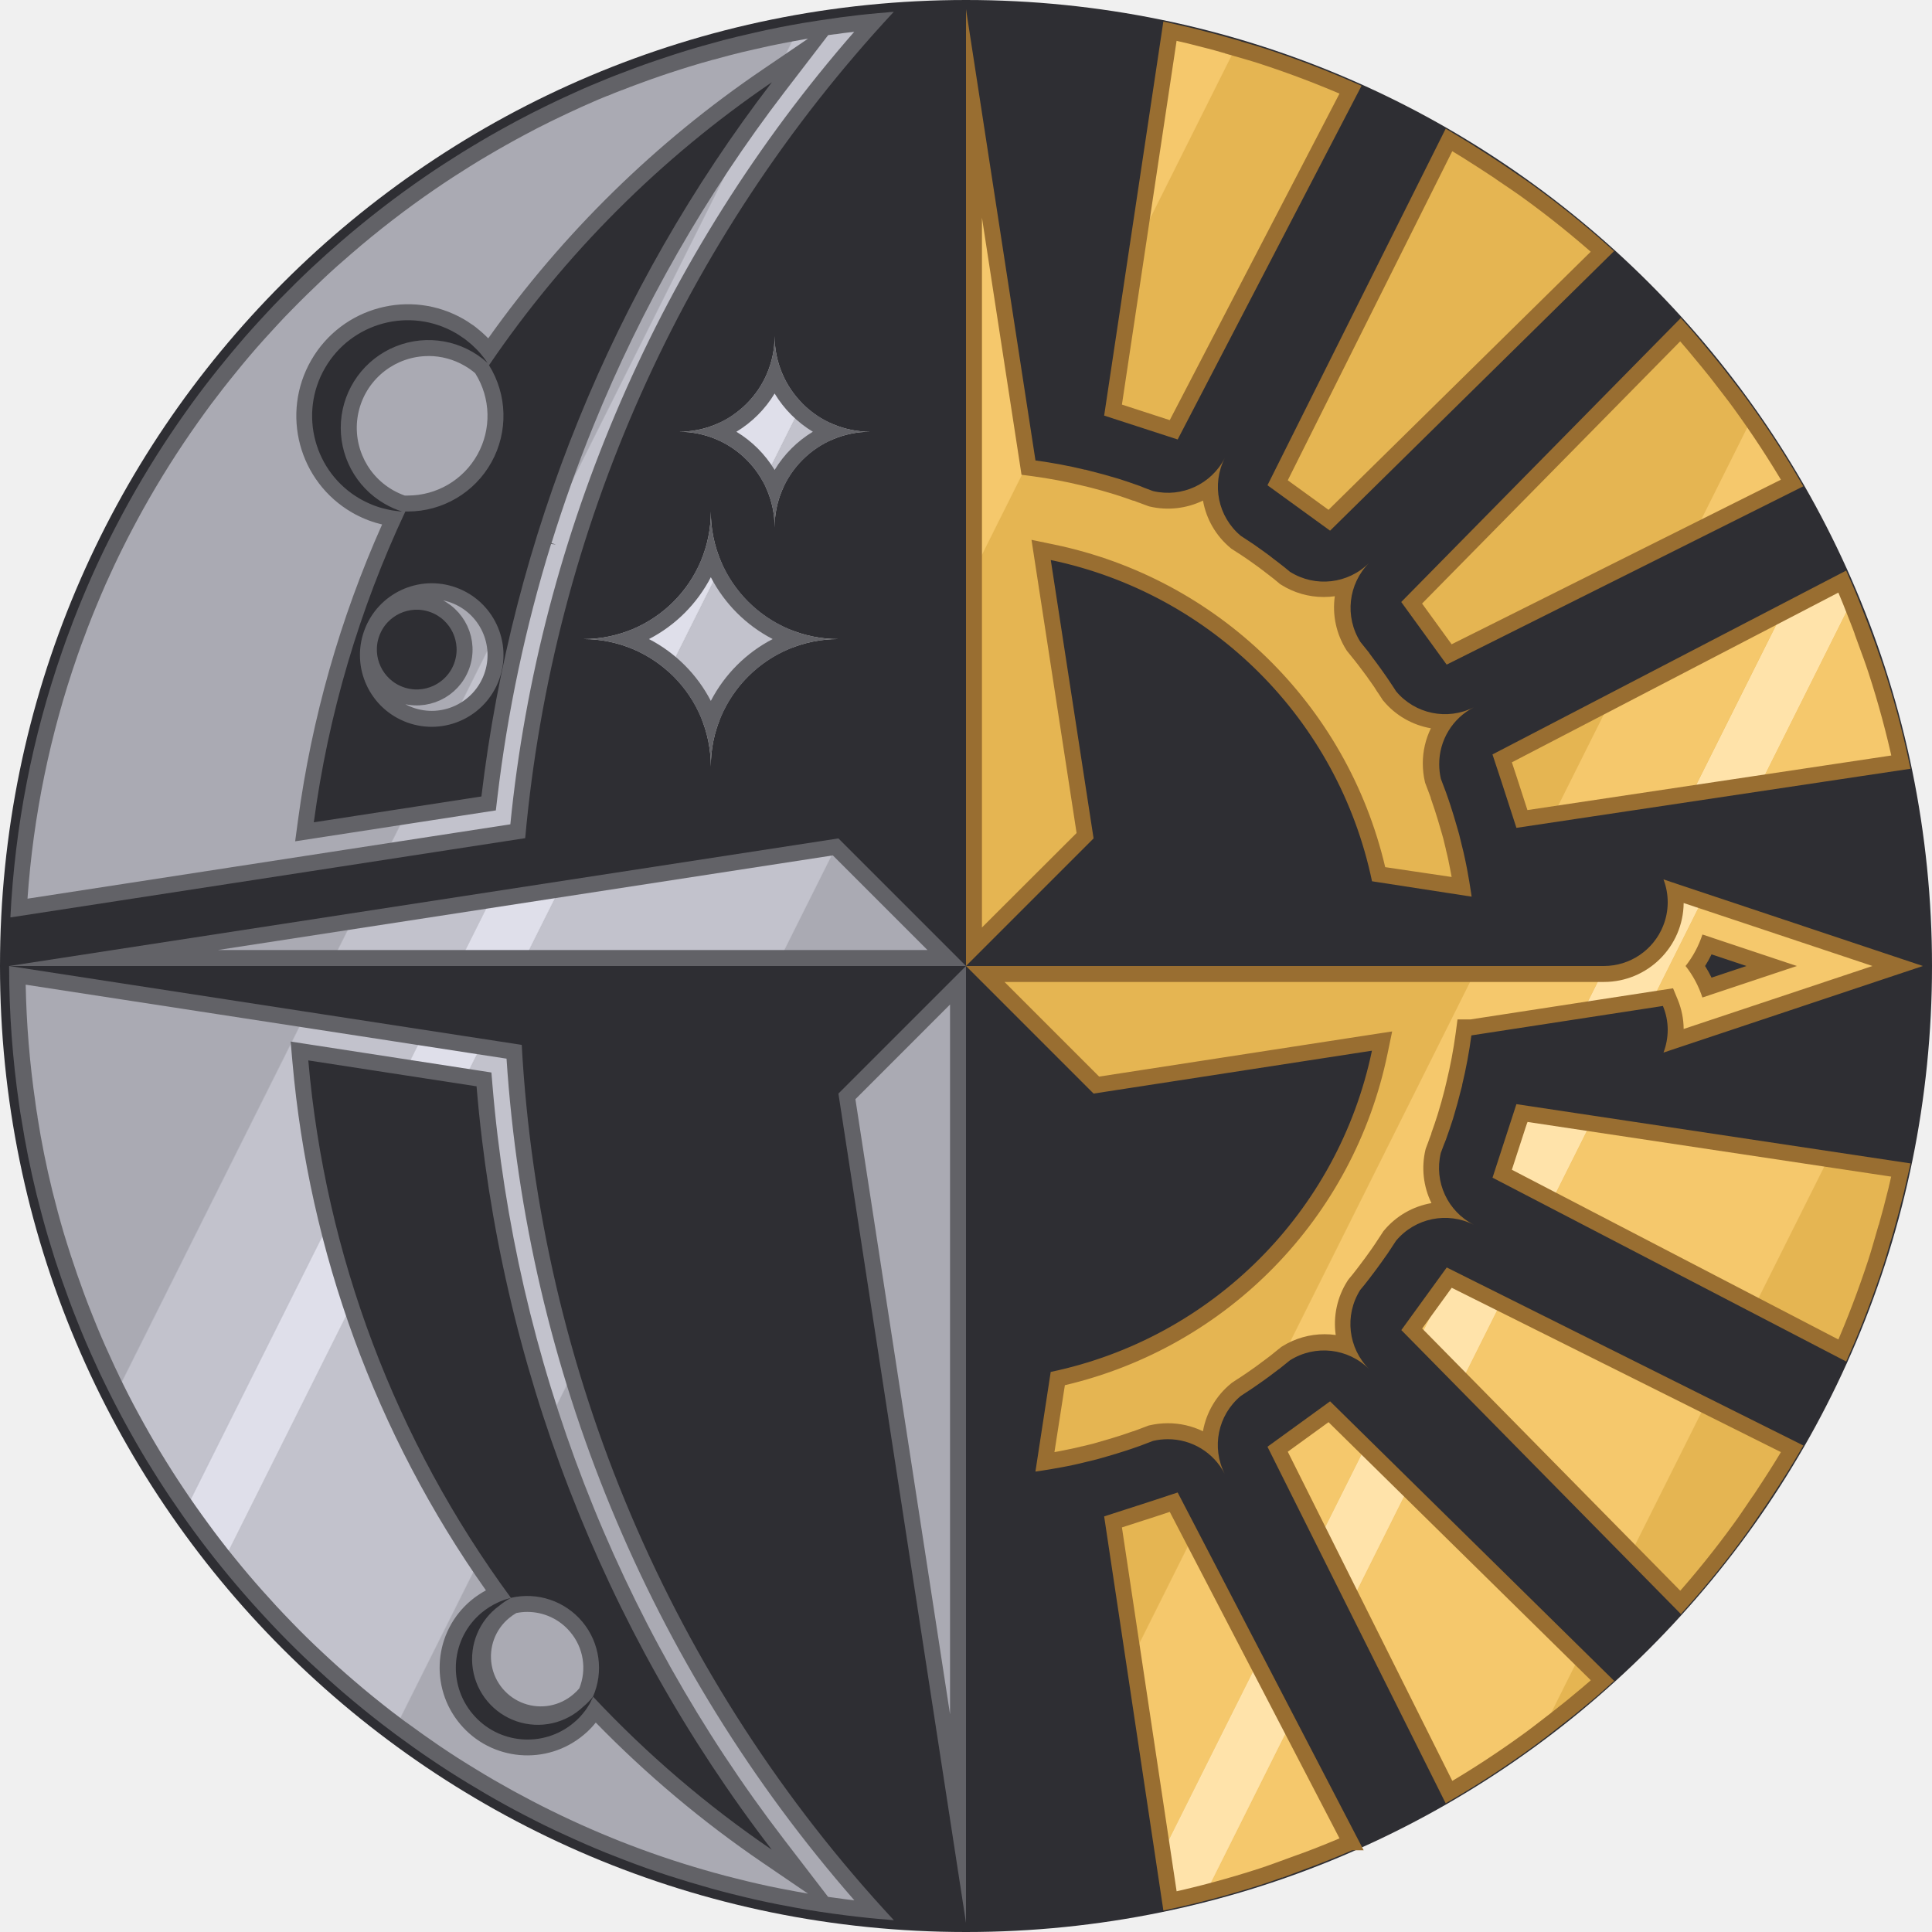
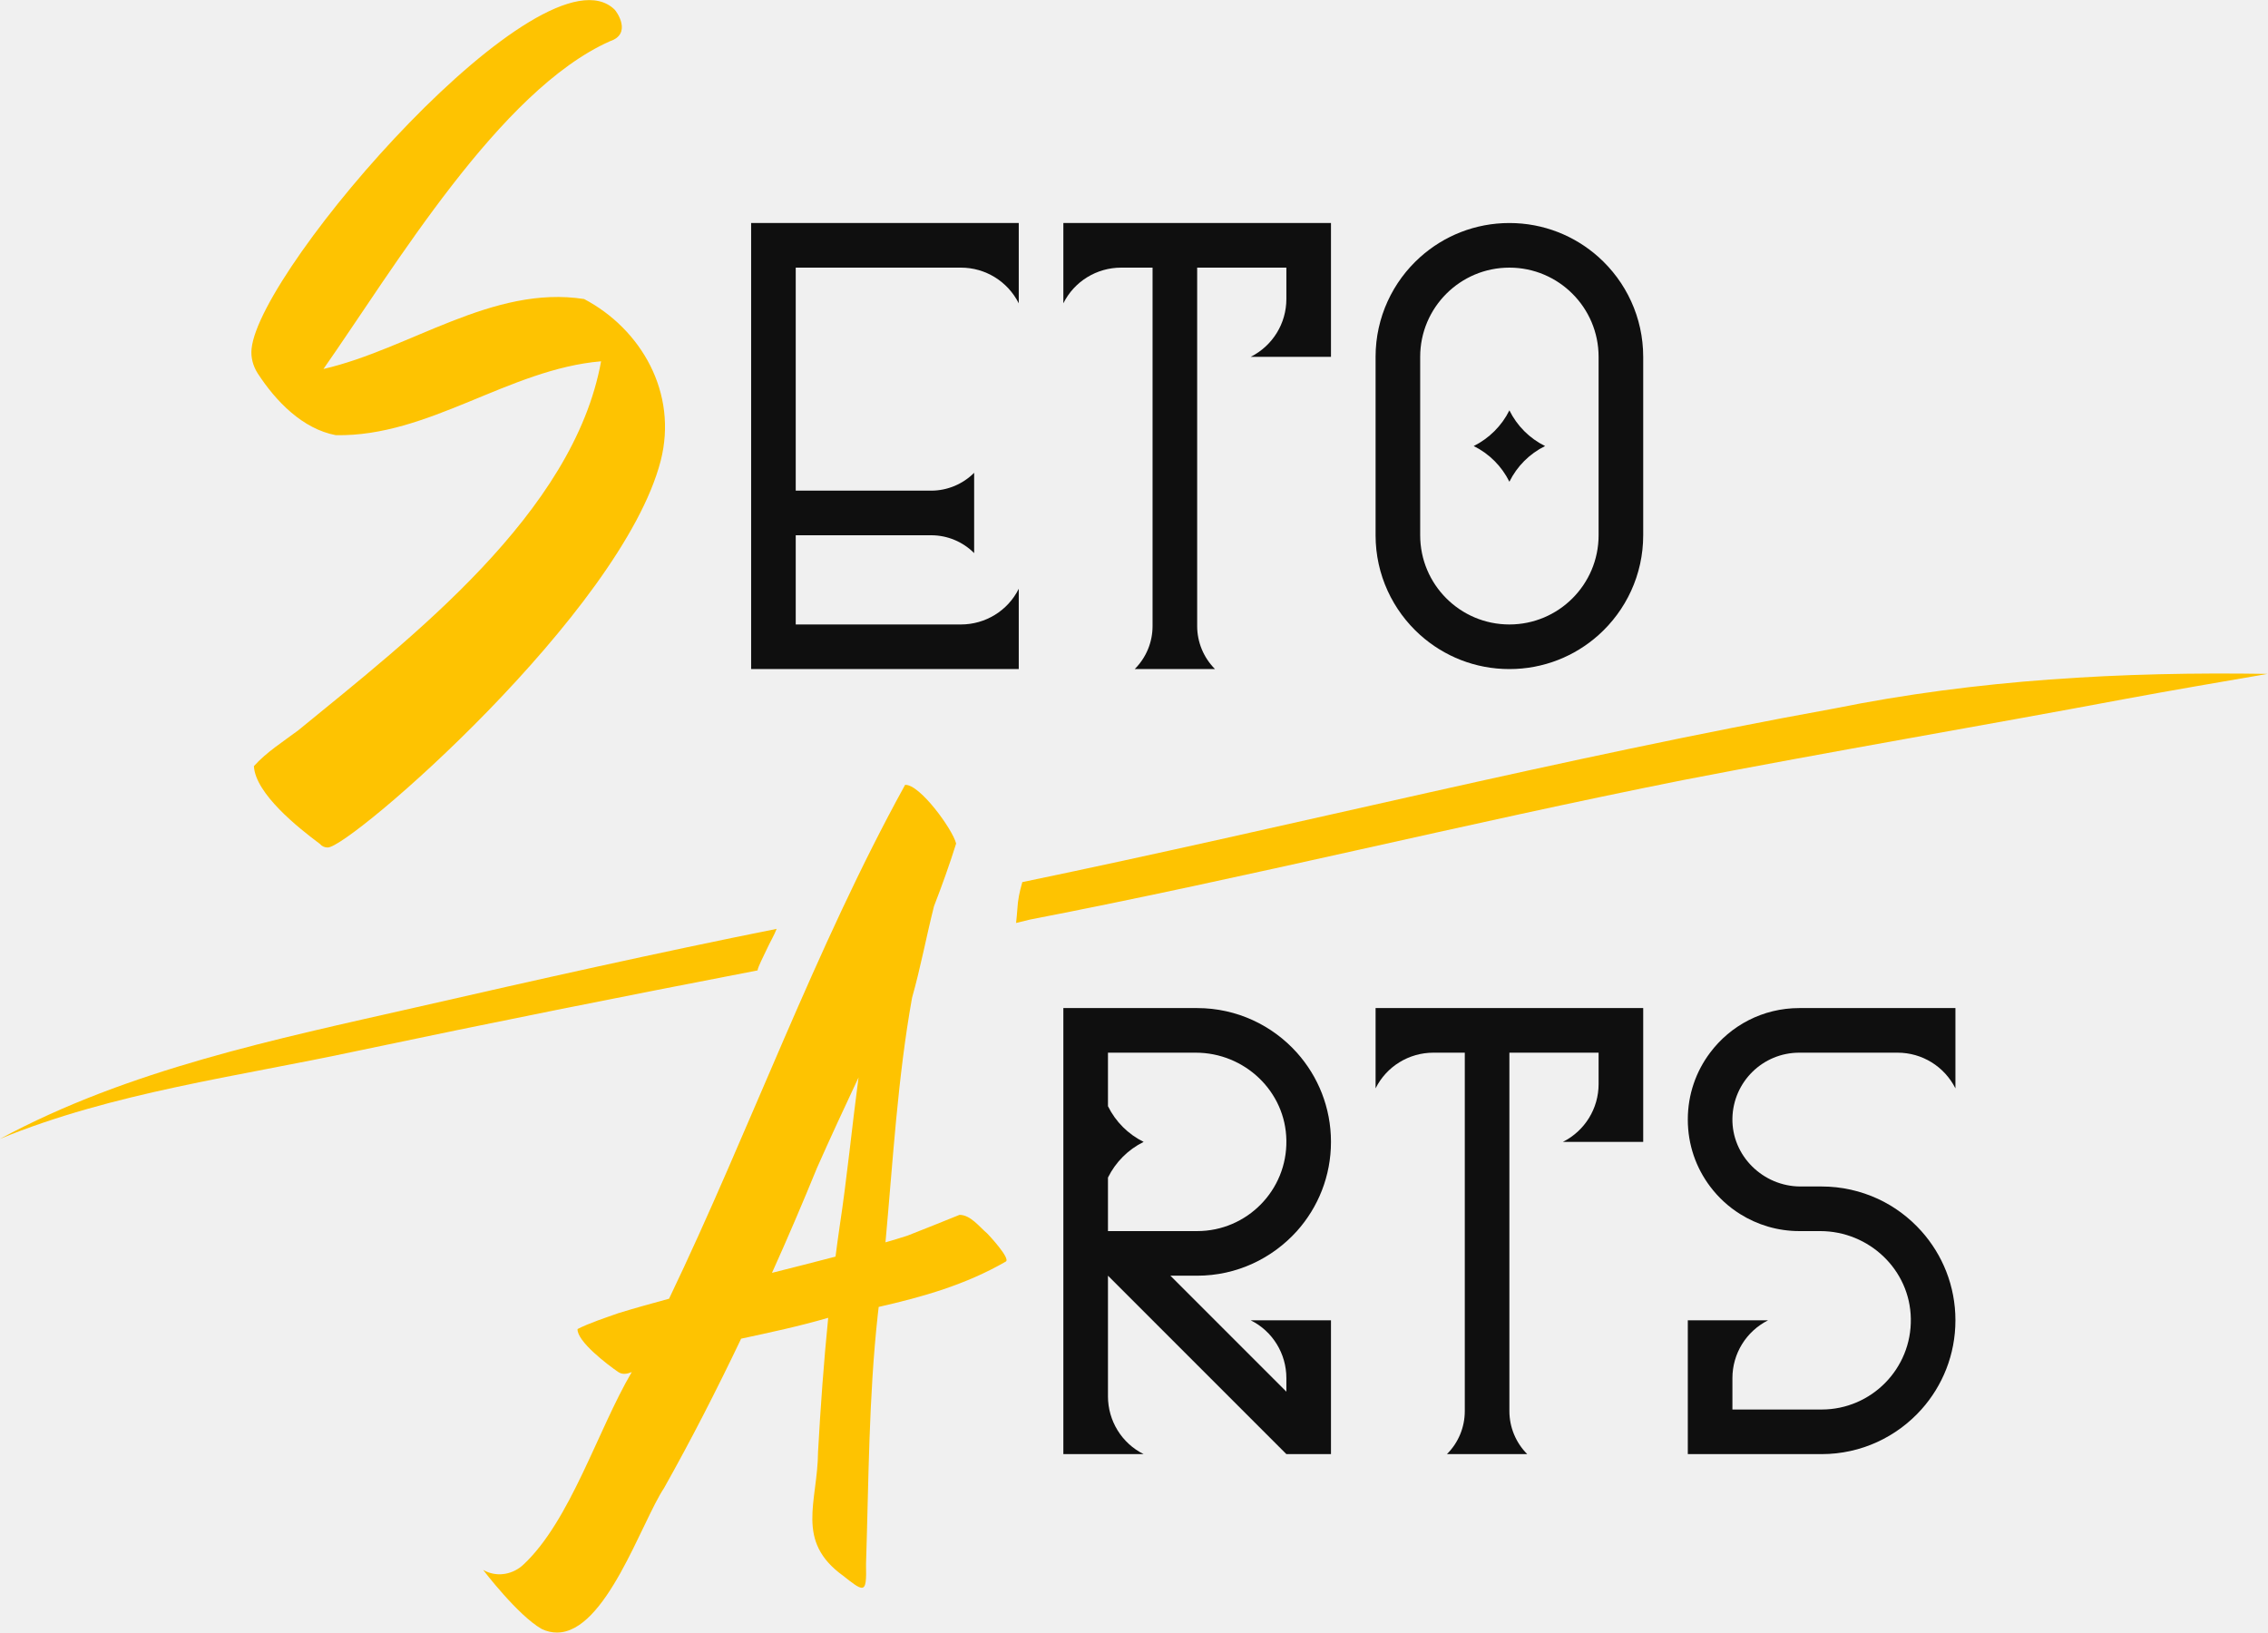
- <svg xmlns="http://www.w3.org/2000/svg" width="256" height="256" viewBox="0 0 848 848">
+ <svg xmlns="http://www.w3.org/2000/svg" viewBox="0 0 639 460" fill="none">
+   <g clip-path="url(#clip0_86_2746)">
+     <path d="M278.182 347.551C275.92 345.641 273.456 342.273 270.34 342.273C265.464 344.284 260.538 346.194 255.611 348.154C253.601 348.808 251.54 349.411 249.479 350.014C251.59 326.992 252.897 303.818 256.969 281.097C259.381 272.602 260.99 263.855 263.152 255.31C265.414 249.479 267.525 243.597 269.385 237.666C268.43 233.695 259.13 220.876 255.008 221.128C229.724 266.972 211.124 318.748 188.504 365.899C183.729 367.206 178.953 368.513 174.228 369.97C170.709 371.227 166.034 372.735 162.717 374.444C162.566 377.963 171.212 384.498 174.127 386.509C174.731 386.911 175.284 387.061 175.887 387.061C176.591 387.061 177.294 386.86 177.998 386.559C168.397 402.896 160.706 428.482 147.435 440.848C144.62 443.462 140.549 444.316 137.03 442.758C136.728 442.607 136.427 442.457 136.125 442.306C136.125 442.306 145.827 455.074 152.613 458.944C154.071 459.648 155.528 459.95 156.936 459.95C170.709 459.95 180.712 428.834 187.096 419.233C194.838 405.459 202.026 391.384 208.812 377.159C217.006 375.399 225.25 373.64 233.343 371.277C232.086 383.844 231.181 396.411 230.478 409.079C230.377 423.204 223.943 434.162 237.565 443.965C240.229 446.076 241.838 447.332 242.793 447.332C244 447.332 244.1 445.322 244 440.647C244.754 417.222 244.754 393.697 247.317 370.373C247.418 369.669 247.468 368.915 247.569 368.211C259.985 365.396 272.149 361.928 283.359 355.443C284.867 354.689 278.634 348.003 278.182 347.551ZM217.508 358.61C221.932 348.808 226.155 338.905 230.226 328.952C233.996 320.457 237.917 312.012 241.888 303.567C240.028 317.541 238.671 331.666 236.56 345.591C236.158 348.406 235.756 351.221 235.404 354.036C229.472 355.594 223.49 357.102 217.508 358.61Z" fill="#FEC301" />
+     <path d="M387.564 284.013V296.58V306.633C390.631 300.45 396.964 296.58 403.851 296.58H412.698V397.568C412.698 402.142 410.888 406.465 407.671 409.682H412.698H425.265H430.292C427.075 406.465 425.265 402.092 425.265 397.568V296.58H450.399V305.427C450.399 312.313 446.528 318.597 440.345 321.713H450.399H462.966V296.58V284.013H387.564Z" fill="#0F0F0F" />
+     <path d="M481.816 296.58C477.845 301.858 475.533 308.342 475.533 315.43C475.533 322.518 477.845 329.002 481.816 334.28C484.128 337.347 486.994 340.011 490.311 342.072C495.137 345.088 500.868 346.847 506.95 346.847H512.831C526.605 346.847 538.166 357.755 538.367 371.529C538.619 385.604 527.258 397.115 513.234 397.115H488.1V388.268C488.1 381.381 491.97 375.098 498.153 371.981H488.1H475.533V409.682H513.234C524.393 409.682 534.447 404.806 541.333 397.115C547.315 390.429 550.934 381.633 550.934 371.981C550.934 362.33 547.315 353.533 541.333 346.847C537.915 343.027 533.743 339.91 529.068 337.749C524.242 335.537 518.914 334.28 513.234 334.28H507.302C496.746 334.28 487.899 325.634 488.1 315.078C488.301 304.824 496.645 296.58 506.95 296.58H534.648C541.534 296.58 547.818 300.45 550.934 306.633V296.58V284.013H506.95C496.645 284.013 487.547 288.939 481.816 296.58Z" fill="#0F0F0F" />
+     <path d="M365.396 346.847C371.378 340.162 374.997 331.365 374.997 321.713C374.997 312.062 371.378 303.265 365.396 296.58C358.51 288.889 348.456 284.013 337.297 284.013H299.596V409.682H312.163H322.216C316.033 406.616 312.163 400.282 312.163 393.395V359.414L362.43 409.682H374.997V371.981H362.43H352.377C358.56 375.048 362.43 381.381 362.43 388.268V392.088L329.756 359.414H337.297C348.456 359.414 358.459 354.538 365.396 346.847ZM312.163 346.847V331.767C314.324 327.394 317.843 323.875 322.216 321.713C317.843 319.552 314.324 316.033 312.163 311.66V296.58H336.894C350.668 296.58 362.229 307.488 362.43 321.261C362.682 335.336 351.321 346.847 337.297 346.847H312.163Z" fill="#0F0F0F" />
+     <path d="M90.13 237.766C83.997 233.192 71.983 223.641 71.531 215.85C75.1 211.879 79.825 208.913 84.048 205.746C115.917 179.657 161.611 144.57 169.352 101.792C143.313 104.004 120.844 123.106 94.604 122.603C85.304 120.844 77.764 113.153 72.587 105.16C71.28 103.099 70.626 100.686 70.877 98.273C73.19 75.1 153.116 -16.588 173.122 2.664C173.826 3.318 178.099 9.551 171.865 11.612C140.75 25.436 111.142 75.351 91.135 103.954C115.515 98.324 138.789 80.227 164.577 84.249C180.612 92.694 191.068 110.69 186.141 129.842C175.133 172.469 98.676 238.772 92.342 238.772C91.487 238.772 90.733 238.47 90.13 237.766Z" fill="#FEC301" />
+     <path d="M299.596 62.835V75.402V85.455C302.662 79.272 308.996 75.402 315.882 75.402H324.73V176.39C324.73 180.964 322.92 185.287 319.703 188.504H324.73H337.297H342.323C339.106 185.287 337.297 180.914 337.297 176.39V75.402H362.43V84.249C362.43 91.135 358.56 97.419 352.377 100.536H362.43H374.997V75.402V62.835H299.596Z" fill="#0F0F0F" />
+     <path d="M450.399 72.436C443.713 66.454 434.916 62.835 425.265 62.835C415.614 62.835 406.817 66.454 400.131 72.436C392.44 79.323 387.564 89.376 387.564 100.536V150.803C387.564 161.963 392.44 172.016 400.131 178.903C406.817 184.885 415.614 188.504 425.265 188.504C434.916 188.504 443.713 184.885 450.399 178.903C458.09 172.016 462.966 161.963 462.966 150.803V100.536C462.966 89.376 458.09 79.323 450.399 72.436ZM450.399 150.803C450.399 164.677 439.139 175.937 425.265 175.937C411.391 175.937 400.131 164.677 400.131 150.803V100.536C400.131 86.662 411.391 75.402 425.265 75.402C439.139 75.402 450.399 86.662 450.399 100.536V150.803ZM425.265 115.616C427.427 119.989 430.945 123.508 435.319 125.669C430.945 127.831 427.427 131.35 425.265 135.723C423.104 131.35 419.585 127.831 415.211 125.669C419.534 123.508 423.104 119.989 425.265 115.616Z" fill="#0F0F0F" />
+     <path d="M211.627 188.504H287.029V175.937V165.884C283.962 172.066 277.629 175.937 270.742 175.937H224.194V150.803H262.347C266.922 150.803 271.245 152.613 274.462 155.83V150.803V138.236V133.21C271.245 136.427 266.871 138.236 262.347 138.236H224.194V75.402H270.742C277.629 75.402 283.912 79.272 287.029 85.455V75.402V62.835H211.627V188.504Z" fill="#0F0F0F" />
+     <path d="M215.9 267.726C216.905 265.514 218.112 263.554 218.815 261.694C185.639 268.329 150.401 276.221 117.425 283.761C77.563 292.809 36.243 301.305 0 320.859C31.769 307.789 67.007 303.315 100.686 296.077C138.588 288.084 175.384 280.745 213.437 273.406C213.588 272.3 215.096 269.485 215.9 267.726Z" fill="#FEC301" />
+     <path d="M516.802 199.613C440.194 213.487 364.24 232.739 288.034 248.524C287.23 251.339 286.777 253.5 286.627 256.215C286.576 257.119 286.375 259.13 286.275 260.035C286.978 259.884 289.492 259.231 290.196 259.08C351.874 247.166 412.597 232.036 474.226 219.77C515.697 211.728 557.369 204.69 598.89 196.899C612.16 194.435 625.783 192.123 638.903 189.861C597.985 189.208 556.966 191.47 516.802 199.613Z" fill="#FEC301" />
+   </g>
  <defs>
-     <style>
-       .cls-1 {
-         fill: none;
-       }
-       .cls-2 {
-         fill: #e5b552;
-       }
-       .cls-3 {
-         fill: #ffe3aa;
-       }
-       .cls-4 {
-         fill: #f5c86c;
-       }
-       .cls-5 {
-         fill: #aaaab3;
-       }
-       .cls-6 {
-         fill: #dfdfea;
-       }
-       .cls-7 {
-         fill: #c2c2cc;
-       }
-       .cls-11,
-       .cls-8 {
-         fill: url(#New_Pattern_Swatch_4);
-       }
-       .cls-9 {
-         fill: #626267;
-       }
-       .cls-10 {
-         fill: #2e2e33;
-       }
-       .cls-11 {
-         stroke: #626267;
-       }
-       .cls-11,
-       .cls-12 {
-         stroke-miterlimit: 20;
-         stroke-width: 7px;
-       }
-       .cls-12 {
-         stroke: #996e31;
-       }
-       .cls-12,
-       .cls-13 {
-         fill: url(#New_Pattern_Swatch_1);
-       }
-       .cls-14 {
-         fill: #996e31;
-       }
-     </style>
-     <pattern id="New_Pattern_Swatch_4" data-name="New Pattern Swatch 4" width="288" height="288" patternTransform="translate(-37.5 -275.5) scale(3.5)" patternUnits="userSpaceOnUse" viewBox="0 0 288 288">
-       <rect class="cls-1" width="288" height="288" />
-       <polygon class="cls-5" points="128 0 0 0 0 256 0 288 288 288 288 0 128 0" />
-       <polygon class="cls-6" points="176 0 32 288 24 288 168 0 176 0" />
-       <polygon class="cls-7" points="168 0 24 288 8 288 152 0 168 0" />
-       <polygon class="cls-6" points="32 0 0 64 0 48 24 0 32 0" />
-       <polygon class="cls-7" points="24 0 0 48 0 16 8 0 24 0" />
-       <polygon class="cls-6" points="288 48 288 64 176 288 168 288 288 48" />
-       <polygon class="cls-7" points="288 16 288 48 168 288 152 288 288 16" />
-       <polygon class="cls-7" points="176 288 208 288 288 128 288 64 176 288" />
-       <polygon class="cls-7" points="32 288 64 288 208 0 176 0 32 288" />
-       <polygon class="cls-7" points="64 0 0 128 0 64 32 0 64 0" />
-     </pattern>
-     <pattern id="New_Pattern_Swatch_1" data-name="New Pattern Swatch 1" width="288" height="288" patternTransform="translate(-37.5 -275.5) scale(3.5)" patternUnits="userSpaceOnUse" viewBox="0 0 288 288">
-       <rect class="cls-1" width="288" height="288" />
-       <rect class="cls-2" width="288" height="288" />
-       <polygon class="cls-3" points="176 0 32 288 24 288 168 0 176 0" />
-       <polygon class="cls-4" points="168 0 24 288 8 288 152 0 168 0" />
-       <polygon class="cls-3" points="32 0 0 64 0 48 24 0 32 0" />
-       <polygon class="cls-4" points="24 0 0 48 0 16 8 0 24 0" />
-       <polygon class="cls-3" points="288 48 288 64 176 288 168 288 288 48" />
-       <polygon class="cls-4" points="288 16 288 48 168 288 152 288 288 16" />
-       <polygon class="cls-4" points="176 288 208 288 288 128 288 64 176 288" />
-       <polygon class="cls-4" points="32 288 64 288 208 0 176 0 32 288" />
-       <polygon class="cls-4" points="64 0 0 128 0 64 32 0 64 0" />
-     </pattern>
+     <clipPath id="clip0_86_2746">
+       <rect width="638.903" height="460" fill="white" />
+     </clipPath>
  </defs>
-   <g id="Layer_2" data-name="Layer 2">
-     <g id="Layer_1-2" data-name="Layer 1">
-       <g id="For_Insta" data-name="For Insta">
-         <circle class="cls-8" cx="312" cy="280.5" r="35.88" />
-         <path class="cls-9" d="M312,253.35a63.43,63.43,0,0,0,27.15,27.15A63.43,63.43,0,0,0,312,307.65a63.43,63.43,0,0,0-27.15-27.15A63.43,63.43,0,0,0,312,253.35m0-28.85a56,56,0,0,1-56,56,56,56,0,0,1,56,56,56,56,0,0,1,56-56,56,56,0,0,1-56-56Z" />
-         <circle class="cls-8" cx="340" cy="189.5" r="24.5" />
-         <path class="cls-9" d="M340,172.72a49.52,49.52,0,0,0,16.78,16.78A49.52,49.52,0,0,0,340,206.28a49.52,49.52,0,0,0-16.78-16.78A49.52,49.52,0,0,0,340,172.72m0-25.22a42,42,0,0,1-42,42,42,42,0,0,1,42,42,42,42,0,0,1,42-42,42,42,0,0,1-42-42Z" />
-         <path class="cls-10" d="M424,0C189.83,0,0,189.83,0,424S189.83,848,424,848,848,658.17,848,424,658.17,0,424,0ZM312,336.5a56,56,0,0,0-56-56,56,56,0,0,0,56-56,56,56,0,0,0,56,56A56,56,0,0,0,312,336.5Zm28-105a42,42,0,0,0-42-42,42,42,0,0,0,42-42,42,42,0,0,0,42,42A42,42,0,0,0,340,231.5Z" />
-         <path class="cls-8" d="M8.29,398.57A414.12,414.12,0,0,1,30.61,286.9c1.08-3.1,2.37-6.76,3.81-10.4l0-.15c.43-1.25.92-2.5,1.45-3.83l.42-1.08c.83-2.09,1.68-4.25,2.56-6.34,1.42-3.49,2.92-6.94,4.32-10.15,2.41-5.4,5-10.83,7.59-16.12,1.32-2.66,2.74-5.42,4.48-8.7,1.44-2.77,3-5.52,4.42-8.17a419.64,419.64,0,0,1,24.67-39.11c1.85-2.62,3.77-5.23,5.42-7.48,3.56-4.76,7.38-9.64,11.34-14.49,1.71-2.1,3.73-4.58,5.89-7.06s4.19-4.88,6-7l1.48-1.64c1.56-1.72,3.12-3.45,4.73-5.16,2.09-2.27,4.22-4.5,6.34-6.66,4.63-4.73,9.08-9.1,13.63-13.38s8.69-8,12.76-11.44a416.06,416.06,0,0,1,37-28.51c2.54-1.74,5.16-3.47,7.69-5.15,3-1.94,5.48-3.52,7.78-4.94,2.59-1.63,5.25-3.23,7.91-4.79s5.43-3.17,8-4.62c2.95-1.66,5.61-3.12,8.16-4.48,7.82-4.17,16.25-8.3,25.06-12.25,2.78-1.25,5.09-2.26,7.26-3.2,1.43-.61,2.86-1.19,4.29-1.77l.14-.06c1.87-.81,3.91-1.63,6.43-2.59,2.68-1.08,5.37-2.08,7.88-3,3.27-1.21,6-2.21,8.83-3.15s5.93-2,8.92-3c2.66-.85,5.45-1.7,9.08-2.78,1.89-.55,3.79-1.1,5.73-1.62,4.5-1.29,9.08-2.44,12.57-3.31,2-.48,4.09-1,6.14-1.41,4.55-1.07,8.62-1.95,12.46-2.68,3.15-.63,6.37-1.19,9.48-1.74,2.31-.38,4.57-.76,6.87-1.1,2.13-.35,4.29-.69,6.42-.93l.14,0c2.5-.38,4.68-.68,6.67-.89,2.59-.35,5.3-.65,8.61-1l2.09-.2c-88.55,98.33-143.91,224.07-156.37,355.4l-92.5,14.25Zm164.34-171a470.62,470.62,0,0,0-38.36,132.87l-.63,4.64,80.83-12.46.31-2.64A633.86,633.86,0,0,1,341.59,38.23L354.83,21l-18,12.24a470.84,470.84,0,0,0-122.23,121c-.36-.46-.72-.89-1.08-1.33-.57-.68-1.21-1.37-2-2.11-.49-.49-1-1-1.62-1.56a21.34,21.34,0,0,0-1.63-1.43c-.54-.47-1.1-1-1.74-1.43s-1.17-.88-1.86-1.3a31.53,31.53,0,0,0-2.94-1.89,45.51,45.51,0,1,0-45.53,78.81c.93.54,1.83,1,2.71,1.43s1.9.91,2.82,1.27c.73.3,1.58.66,2.51.94a26.63,26.63,0,0,0,3.32,1c.69.19,1.3.34,1.91.45A30.66,30.66,0,0,0,172.63,227.59ZM179,221h-1l-1,0a37.62,37.62,0,0,1-6.42-2.91,35,35,0,1,1,35-60.61,35.78,35.78,0,0,1,5.64,4l.42.67A38.5,38.5,0,0,1,179,221Z" />
-         <path class="cls-9" d="M375,13.89c-84.93,97.16-138.24,219.83-151,347.92l-89.81,13.83L12.07,394.45A410.48,410.48,0,0,1,33.92,288c1.07-3.06,2.34-6.68,3.75-10.26l.06-.15.05-.15c.41-1.18.89-2.4,1.4-3.69l.41-1.05c.82-2.07,1.66-4.22,2.53-6.28l0,0,0,0c1.39-3.4,2.87-6.83,4.25-10,2.4-5.38,4.93-10.77,7.55-16,1.3-2.64,2.7-5.38,4.42-8.61v0l0,0c1.39-2.68,2.9-5.41,4.35-8.05a416.31,416.31,0,0,1,24.48-38.79c1.83-2.59,3.74-5.19,5.35-7.39,3.54-4.73,7.32-9.57,11.28-14.4,1.67-2.07,3.68-4.52,5.8-7l0,0,0,0c2.18-2.56,4.13-4.8,6-6.86l1.46-1.61c1.53-1.7,3.12-3.45,4.7-5.13l0,0,0,0c2-2.21,4.14-4.41,6.27-6.57,4.57-4.69,9-9,13.49-13.25s8.62-7.9,12.68-11.37A412.16,412.16,0,0,1,191,83c2.5-1.72,5.1-3.44,7.62-5.1,3-1.94,5.44-3.5,7.75-4.93,2.55-1.6,5.17-3.18,7.83-4.74s5.37-3.14,7.95-4.58c2.9-1.63,5.54-3.08,8.09-4.44C238,55,246.35,51,255.09,47c2.77-1.24,5.06-2.25,7.2-3.17,1.4-.6,2.79-1.16,4.28-1.77l.09,0,.08,0c1.81-.79,3.81-1.59,6.28-2.53l.05,0,.05,0c2.44-1,4.86-1.88,7.74-2.94,3.25-1.2,6-2.19,8.76-3.13s5.87-2,8.88-2.93c2.59-.84,5.36-1.68,9-2.76,1.93-.56,3.75-1.09,5.62-1.59h.06l.05,0c4.4-1.25,8.92-2.4,12.37-3.25,2.48-.59,4.36-1,6.08-1.4h.05l0,0c4.46-1.05,8.48-1.91,12.27-2.63h.06c3.07-.61,6.27-1.18,9.33-1.72l1.28-.21-19.84,13.5A474.5,474.5,0,0,0,214.3,148.51l-.25-.25c-.48-.49-1.07-1.08-1.72-1.65a22.88,22.88,0,0,0-1.77-1.56c-.55-.48-1.17-1-1.88-1.54s-1.22-.92-2-1.4c-1.09-.8-2.16-1.43-3.11-2l0,0,0,0a49,49,0,0,0-49,84.88c1,.6,2,1.1,2.92,1.54,1.06.53,2.06,1,3.06,1.38.8.33,1.69.69,2.7,1a32.8,32.8,0,0,0,3.57,1.05l.9.24A473.85,473.85,0,0,0,130.8,360l-1.25,9.27,9.25-1.42,73.57-11.34,5.27-.81.62-5.29a625.48,625.48,0,0,1,23.62-111.63L244,239l-1.94-.63q8.07-26,18.4-51.44A632.54,632.54,0,0,1,344.36,40.36L363.5,15.42c1-.15,2-.29,3-.4l.15,0,.14,0c2.45-.38,4.58-.66,6.51-.87h.19l1.52-.2M188.1,156.26a31.58,31.58,0,0,1,15.78,4.25,30.76,30.76,0,0,1,4.68,3.29l.13.21a35,35,0,0,1-29.7,53.5h-1.34a32.94,32.94,0,0,1-5.3-2.45,31.5,31.5,0,0,1,15.75-58.78M392.29,5.19l-1.29.1c-.5,0-.95.08-1.44.14-2.77.21-5.56.46-8.33.74s-5.77.59-8.65,1c-2.27.24-4.54.56-6.82.91s-4.38.59-6.55.95c-2.34.34-4.65.73-7,1.11-3.18.56-6.37,1.12-9.52,1.75-4.23.81-8.4,1.72-12.56,2.7-2.07.45-4.17.94-6.24,1.44-4.23,1-8.47,2.13-12.63,3.32-2,.52-3.88,1.09-5.81,1.64-3.08.91-6.09,1.82-9.13,2.8s-6,2-9,3-6,2.1-8.93,3.18c-2.65,1-5.28,2-7.9,3-2.21.85-4.41,1.72-6.58,2.66-1.48.6-2.95,1.19-4.41,1.82-2.46,1-4.91,2.14-7.32,3.22Q239.35,46.42,227,53c-2.77,1.47-5.49,3-8.23,4.51s-5.42,3.08-8.08,4.66-5.35,3.18-8,4.83-5.29,3.33-7.87,5-5.18,3.42-7.74,5.17a423.57,423.57,0,0,0-37.31,28.74c-4.37,3.75-8.68,7.63-12.88,11.55-4.69,4.41-9.24,8.89-13.72,13.47q-3.26,3.31-6.4,6.73c-2.14,2.27-4.2,4.58-6.27,6.85s-4.1,4.66-6.09,7-4,4.73-5.95,7.15Q92.55,165.86,87,173.29c-1.86,2.52-3.68,5-5.46,7.53a422,422,0,0,0-24.89,39.44c-1.51,2.73-3,5.46-4.44,8.23s-3.05,5.81-4.52,8.78q-4,8-7.67,16.28c-1.47,3.36-2.93,6.75-4.34,10.18-1.05,2.49-2,5-3,7.49-.53,1.33-1.05,2.66-1.51,4-1.37,3.47-2.62,7-3.85,10.54A417.32,417.32,0,0,0,4.56,402.68l130.76-20.12,95.2-14.67A613.73,613.73,0,0,1,392.29,5.19ZM179,224.51a42,42,0,0,0,35.64-64.2A470.12,470.12,0,0,1,338.81,36.09,639.57,639.57,0,0,0,211.3,349.59l-73.56,11.34A466.93,466.93,0,0,1,177.92,224.5Zm-2.58,0c-.32,0-.63,0-.95-.07-.63-.06-1.25-.13-1.85-.21a28.16,28.16,0,0,1-3.36-.59c-.59-.11-1.16-.25-1.75-.42a25.3,25.3,0,0,1-3.08-.91c-.8-.25-1.58-.56-2.34-.88s-1.72-.73-2.56-1.15-1.68-.84-2.52-1.33a42,42,0,1,1,42-72.77,28.33,28.33,0,0,1,2.76,1.79,18.17,18.17,0,0,1,1.72,1.19c.56.42,1.09.87,1.61,1.33a17,17,0,0,1,1.47,1.29c.52.46,1.05,1,1.54,1.48s1.19,1.22,1.75,1.88,1.08,1.33,1.61,2,1,1.43,1.54,2.17a38.51,38.51,0,1,0-45.15,61.84,39.59,39.59,0,0,0,7.56,3.36Z" />
-         <path class="cls-8" d="M383.65,838.55l-2.42-.24c-3.34-.35-6.7-.73-10-1.14-7.95-1-15.18-2.12-22.09-3.4-2.48-.45-4.91-.91-7.34-1.39-6.22-1.22-12.58-2.66-19.46-4.41-3.6-.89-6.52-1.66-9.21-2.42-6.35-1.75-12.64-3.65-18.74-5.63s-12.66-4.29-19.18-6.8c-3-1.13-5.92-2.31-8.14-3.2-2.83-1.15-5.74-2.38-8.87-3.74s-6.05-2.68-8.82-4c-2.58-1.2-5.63-2.63-8.67-4.13-2.82-1.39-5.73-2.83-8.55-4.33-3.24-1.69-5.94-3.13-8.51-4.53-3.1-1.72-5.85-3.27-8.36-4.72-3-1.74-5.67-3.34-8.17-4.88s-5-3.07-8.15-5.08c-2.73-1.75-5.5-3.6-8.17-5.39l-.09-.06c-4.44-3-9.11-6.33-14.68-10.42l-.14-.09a2.92,2.92,0,0,1-.29-.23l-.15-.12c-1.87-1.39-3.8-2.83-5.68-4.29-2.51-1.93-5.1-4-8.41-6.68-2.78-2.25-5.55-4.56-8.22-6.86-4.82-4.13-9.58-8.4-14.17-12.71s-9-8.66-13.57-13.33c-2.47-2.54-4.61-4.8-6.56-6.9-4.43-4.8-8.69-9.59-12.64-14.24-2-2.37-4.07-4.83-6.06-7.31s-4-5-5.94-7.5l-.41-.54c-1.76-2.3-3.58-4.69-5.31-7.06-4-5.5-7.63-10.61-11-15.63-3.24-4.83-6.6-10.1-10.28-16.12-3.15-5.2-6.26-10.64-9.5-16.61-3-5.49-5.94-11.25-8.79-17.11-1.26-2.56-2.56-5.32-4.09-8.7C42.25,591,39.69,585,37.29,578.92c-1.18-2.88-2.38-6-3.79-9.77-2.11-5.71-4.15-11.56-6.05-17.4-.89-2.83-1.95-6.23-3-9.68-1.78-6.05-3.43-12.14-5-18.61-2.69-10.94-4.91-22-6.59-32.77-.35-1.91-.66-3.92-1-6.22a419,419,0,0,1-4.36-56.39l125.87,19.36,92.26,14.2A619.59,619.59,0,0,0,383.65,838.55Zm-122.53-87.9a474.89,474.89,0,0,0,75.65,64.11l18.06,12.31-13.31-17.33A631.39,631.39,0,0,1,212.66,476.53l-.23-2.75-81-12.48.39,4.45a471,471,0,0,0,86.73,233.71c-.5.2-1,.41-1.43.64A35,35,0,1,0,254,758.79a27.93,27.93,0,0,0,2.9-2.7l.16-.17a31.42,31.42,0,0,0,2.34-2.79,15.22,15.22,0,0,0,1.21-1.67Zm-23.6,1.66a25.37,25.37,0,0,1-16.3-44.83,27.56,27.56,0,0,1,4.09-2.79A28.07,28.07,0,0,1,252.94,714a27.75,27.75,0,0,1,4.33,28.87,23.18,23.18,0,0,1-3.42,3.48A25.51,25.51,0,0,1,237.52,752.31Z" />
-         <path class="cls-9" d="M11.08,432.17,132.86,450.9l89.47,13.77A623.19,623.19,0,0,0,375,834.1l-3.31-.4q-4.24-.54-8.23-1.12l-19.19-25A630,630,0,0,1,216.15,476.24l-.46-5.5-5.45-.84-73.85-11.38-8.82-1.36.78,8.89a474.34,474.34,0,0,0,84.94,232,39.35,39.35,0,0,0-6.56,4.43,38.49,38.49,0,0,0,49.47,59,30.87,30.87,0,0,0,3.2-3h0l.11-.11.1-.11c.58-.63,1.23-1.36,1.89-2.19a478.45,478.45,0,0,0,73.29,61.55l19.86,13.54q-2.46-.42-4.86-.87c-2.34-.42-4.83-.89-7.3-1.38-6.14-1.2-12.44-2.63-19.3-4.37-3.53-.87-6.41-1.63-9.08-2.39h-.05c-6.27-1.74-12.52-3.61-18.58-5.59s-12.51-4.24-19-6.74c-3-1.12-5.86-2.28-8-3.16-2.81-1.14-5.69-2.36-8.81-3.71s-6-2.65-8.73-3.92-5.63-2.63-8.6-4.1c-2.81-1.38-5.71-2.82-8.49-4.29-3.14-1.65-5.9-3.12-8.43-4.49-3.07-1.71-5.79-3.25-8.28-4.67-3-1.73-5.62-3.32-8.15-4.87-2.36-1.44-4.93-3-8.06-5-2.72-1.74-5.48-3.59-8.16-5.39-4.41-3-9-6.28-14.59-10.35l-.13-.09-.06,0-.07-.06-.14-.12-.16-.11c-1.86-1.39-3.78-2.82-5.66-4.28-2.47-1.9-5-3.94-8.32-6.6-2.73-2.22-5.47-4.51-8.15-6.82-4.77-4.08-9.49-8.31-14.06-12.61-4.44-4.14-9-8.57-13.43-13.19-2.46-2.54-4.59-4.78-6.51-6.85-4.41-4.77-8.63-9.52-12.52-14.11-2-2.37-4.07-4.83-6-7.25l0,0,0,0c-2-2.42-3.94-4.9-5.84-7.38l-.46-.6c-1.74-2.27-3.53-4.62-5.24-7-4-5.45-7.56-10.52-10.89-15.51-3.2-4.77-6.54-10-10.18-16-3.12-5.16-6.21-10.55-9.43-16.48-3-5.45-5.89-11.16-8.71-17v-.05c-1.22-2.47-2.5-5.2-4-8.57v0l0,0c-2.59-5.59-5.12-11.49-7.5-17.51v0l0,0c-1.15-2.81-2.33-5.87-3.73-9.62-2.09-5.65-4.11-11.46-6-17.25-.9-2.86-2-6.23-3-9.59-1.77-6-3.4-12.07-5-18.46-2.67-10.87-4.86-21.8-6.53-32.49l0-.09V490c-.33-1.77-.63-3.72-.93-6v-.09a414.45,414.45,0,0,1-4.26-51.75M231.44,707.51a24.5,24.5,0,0,1,18.82,8.77,24.25,24.25,0,0,1,4,24.81,21.46,21.46,0,0,1-2.62,2.59,21.88,21.88,0,1,1-28.15-33.5,23,23,0,0,1,3.12-2.18,24,24,0,0,1,4.86-.49M4,424a422.19,422.19,0,0,0,4.41,60.93c.28,2.11.6,4.2,1,6.3,1.75,11.2,4,22.23,6.65,33.08,1.58,6.33,3.26,12.57,5.08,18.76,1,3.29,2,6.55,3,9.76q2.88,8.88,6.09,17.54c1.22,3.29,2.48,6.58,3.81,9.84,2.38,6,4.94,12,7.67,17.88C43,601,44.39,604,45.83,606.88q4.24,8.76,8.85,17.25t9.59,16.76c3.36,5.5,6.79,10.92,10.36,16.24s7.28,10.61,11.06,15.75c1.89,2.59,3.85,5.15,5.78,7.67s4,5.08,6,7.56,4.06,4.93,6.13,7.39q6.19,7.29,12.74,14.34c2.17,2.35,4.37,4.66,6.61,7,4.45,4.58,9,9.1,13.69,13.44s9.41,8.64,14.27,12.81q4.11,3.51,8.3,6.93c2.8,2.27,5.6,4.51,8.47,6.72,1.89,1.47,3.81,2.91,5.74,4.34a5.86,5.86,0,0,0,.6.45c4.86,3.58,9.8,7.11,14.8,10.5,2.77,1.86,5.53,3.71,8.33,5.5s5.42,3.43,8.19,5.11,5.5,3.32,8.26,4.93,5.6,3.19,8.43,4.76,5.67,3.05,8.54,4.55,5.75,2.94,8.65,4.38S245,804,248,805.39s5.92,2.7,8.89,4,6,2.56,9,3.79c2.7,1.08,5.42,2.16,8.19,3.21,6.37,2.45,12.85,4.76,19.35,6.87q9.35,3,18.87,5.67c3.08.87,6.2,1.67,9.31,2.45,6.48,1.64,13,3.14,19.64,4.44,2.45.49,4.89.94,7.38,1.4,7.35,1.37,14.8,2.48,22.3,3.43,3.32.42,6.68.8,10,1.15,2.76.29,5.57.53,8.36.74.6.1,1.16.14,1.75.18l1.3.1A613.41,613.41,0,0,1,229,458.62L133.92,444,4,424ZM224.26,701.34a466.52,466.52,0,0,1-88.94-235.9l73.85,11.37A637.18,637.18,0,0,0,338.74,811.87a470.79,470.79,0,0,1-78.4-67.13,9.25,9.25,0,0,1-.63,1.26,15.42,15.42,0,0,1-1,2c-.32.56-.66,1.08-1,1.61a13.38,13.38,0,0,1-1,1.4,29.46,29.46,0,0,1-2.17,2.59.52.52,0,0,0-.1.11,27.91,27.91,0,0,1-2.63,2.45,31.49,31.49,0,0,1-40.49-48.24,32,32,0,0,1,7.38-4.62,18.66,18.66,0,0,1,2.1-.87,2,2,0,0,1,.35-.14c.81-.28,1.61-.53,2.42-.74a4.91,4.91,0,0,1,.63-.17s-.07,0-.11.07a30.68,30.68,0,0,0-5,3.39A28.88,28.88,0,1,0,256.11,749a27.2,27.2,0,0,0,4.16-4.3l0,0a31.52,31.52,0,0,0-36-43.37Z" />
-         <path class="cls-11" d="M199.07,261.2a28,28,0,0,0-35.89,16.73,21,21,0,1,1,12.55,26.92,21,21,0,0,1-12.55-26.92,28,28,0,1,0,35.89-16.73Z" />
-         <path class="cls-12" d="M553.78,24.54c-4.2-1.36-8.44-2.52-12.64-3.74v-.11c-1.29-.38-2.59-.69-3.88-1.05q-3-.88-6.09-1.68c-5.88-1.57-11.76-3-17.64-4.3L488.54,180l26.63,8.65,77.6-149.28Q573.87,31.09,553.78,24.54Z" />
-         <path class="cls-12" d="M823.46,294.22c-1.37-4.2-2.91-8.33-4.42-12.46l.11,0c-.45-1.26-1-2.48-1.44-3.78-.73-2-1.46-3.95-2.24-5.91-2.17-5.67-4.44-11.31-6.85-16.8l-149.28,77.6,3,9.09,5.67,17.5,166.35-24.95Q830,314.31,823.46,294.22Z" />
-         <path class="cls-12" d="M763.78,177.14c-2.59-3.6-5.32-7-8-10.5l.07,0c-.83-1.09-1.67-2.1-2.51-3.19-1.33-1.64-2.63-3.29-4-4.93-3.85-4.73-7.73-9.35-11.73-13.82l-118,119.87,16.45,22.68L786.6,212Q776.21,194.24,763.78,177.14Z" />
-         <path class="cls-12" d="M670.86,84.22c-3.57-2.63-7.22-5-10.86-7.49l0-.07c-1.12-.77-2.24-1.47-3.36-2.24-1.75-1.16-3.54-2.34-5.29-3.46Q643.74,66,636,61.4L560.78,211.9l22.68,16.45,119.87-118A412.12,412.12,0,0,0,670.86,84.22Z" />
-         <path class="cls-12" d="M515.17,659.34l-9.09,3L488.54,668l25,166.36q20.16-4.37,40.25-10.88c4.2-1.37,8.33-2.91,12.46-4.42l0,.11c1.26-.46,2.48-1,3.74-1.44,2-.73,4-1.46,6-2.24,5.67-2.17,11.27-4.44,16.73-6.85h.07Z" />
-         <path class="cls-12" d="M583.46,619.65l-7.77,5.64L560.78,636.1,636,786.6q17.81-10.4,34.9-22.82c3.6-2.59,7-5.32,10.5-8l0,.07c1.08-.83,2.1-1.68,3.15-2.52,1.68-1.33,3.33-2.62,5-3.95,4.73-3.85,9.35-7.73,13.82-11.73Z" />
-         <path class="cls-12" d="M636.1,560.78l-16.45,22.68,118,119.87a410.46,410.46,0,0,0,26.15-32.48c2.63-3.56,5-7.21,7.49-10.85l.07,0c.77-1.12,1.47-2.24,2.24-3.36,1.16-1.75,2.34-3.54,3.46-5.29q5-7.65,9.56-15.43Z" />
-         <path class="cls-12" d="M668,488.54l-8.65,26.63,149.28,77.6q8.28-18.9,14.84-39c1.36-4.2,2.51-8.44,3.74-12.64h.1c.39-1.29.7-2.59,1.06-3.88.56-2,1.15-4.06,1.68-6.09,1.57-5.88,3-11.76,4.3-17.61v0Z" />
-         <polygon class="cls-8" points="371.73 481.22 420.5 432.45 420.5 798.23 371.73 481.22" />
-         <path class="cls-9" d="M417,440.9V752.46l-41.54-270L417,440.9m7-16.9-56,56,56,364V424Z" />
-         <polygon class="cls-8" points="49.77 420.5 366.78 371.73 415.55 420.5 49.77 420.5" />
-         <path class="cls-9" d="M365.56,375.46,407.1,417H95.54l270-41.54M368,368,4,424H424l-56-56Z" />
-         <path class="cls-13" d="M427.5,49.76l23.92,155.5,2.61.34a212.86,212.86,0,0,1,21.52,4l3.83.92c3.48.88,7,1.86,10.41,2.93a5,5,0,0,0,.7.21c2.67.87,5.43,1.77,8.07,2.75l.36.12,2.38.91,1.85.69,1.05.39.5.49,1.07,0a31.09,31.09,0,0,0,6.86.76A31.42,31.42,0,0,0,531,213.94a31.35,31.35,0,0,0,11.32,24l.17.14.19.12c1.22.78,2.44,1.59,3.66,2.4l.07.05c.31.22.65.43,1,.65l.57.37c1.38.91,2.77,1.92,4.11,2.89l2.1,1.52c.28.19.54.38.8.58l.36.28,1.59,1.19,1,.73c.42.31.83.62,1.23.94l.08.07c1.5,1.13,3,2.36,4.55,3.65l.31.3.36.18a31.56,31.56,0,0,0,26.25,3.33,31.36,31.36,0,0,0,3.39,26.33l.15.25.19.21a3.87,3.87,0,0,1,.35.45l.34.43,2.31,2.87V288l.88.91.73,1,.91,1.2,1.16,1.55c.09.12.17.23.25.32.33.47.7,1,1.06,1.46l.4.55c.2.27.4.54.59.82l.08.12c.52.7,1,1.42,1.52,2.15l.94,1.34c.35.51.71,1.06,1.08,1.61s.75,1.14,1.14,1.71l.66,1c.32.48.64,1,.93,1.45l.14.23.18.21a31.36,31.36,0,0,0,24,11.32,31.54,31.54,0,0,0-5.89,18.43,32.57,32.57,0,0,0,.82,7.19l.06.24.09.24c.41,1.05.82,2.14,1.23,3.23.18.52.37,1,.56,1.52s.35.92.52,1.39l.09.25c.6,1.72,1.16,3.38,1.71,5,.92,2.82,1.78,5.63,2.61,8.57.15.49.29,1,.44,1.49.28.95.56,1.9.8,2.84.42,1.58.79,3.16,1.17,4.78.48,1.88.88,3.59,1.25,5.31.22,1,.41,2,.6,2.95.11.57.22,1.13.34,1.69l.14.77c.29,1.58.58,3.15.85,4.73.08.57.18,1.16.27,1.76L605.1,383.7A185.1,185.1,0,0,0,461.92,242.39l-4.94-1,19.29,125.42L427.5,415.55Z" />
-         <path class="cls-14" d="M431,95.53,447.57,203.2l.79,5.19,5.21.68a208.62,208.62,0,0,1,21.16,4l3.81.91c3.37.86,6.76,1.81,10.11,2.84.35.13.65.21.87.27,2.61.85,5.29,1.72,7.82,2.66l.11,0,.12,0,.18.06c.77.29,1.54.58,2.27.87h.05l1.87.7,1.45.53a7.5,7.5,0,0,0,1.21.41h0a35.25,35.25,0,0,0,23.42-2.6,34.87,34.87,0,0,0,12.07,20.79l.34.29.38.24c.69.44,1.38.89,2.08,1.36h0l1.58,1,1,.68.55.36c1.3.85,2.59,1.79,4,2.79l0,0h0l.71.51.76.55.63.45.61.44c.15.13.31.25.47.37l.17.13,0,0,1.34,1,1,.78c.41.3.79.59,1.1.84l.09.07.08.06c1.47,1.12,3,2.32,4.47,3.59l0,0,.22.22.67.43a35,35,0,0,0,18.65,5.37,34.53,34.53,0,0,0,4.89-.34,34.93,34.93,0,0,0,5.06,23.57l.3.47.38.43c.07.08.13.17.2.26l.4.52.13.15,2.71,3.36.21.29.79,1,.91,1.2.66.89.45.59a4.46,4.46,0,0,0,.33.43l1,1.36c.15.19.29.39.44.59l.49.68.08.12.08.12c.5.68,1,1.38,1.48,2.09.3.44.61.88.93,1.33s.69,1,1,1.55.76,1.15,1.14,1.71l.66,1c.32.47.61.91.85,1.31l.28.46.35.42a34.79,34.79,0,0,0,20.86,12.06,35.15,35.15,0,0,0-3.55,15.45,36,36,0,0,0,.91,8l.12.49.18.47c.4,1.05.81,2.12,1.21,3.2h0c.19.52.38,1,.58,1.55s.31.82.46,1.24l0,.05.06.19,0,.06,0,.07c.57,1.61,1.12,3.28,1.66,4.89.91,2.8,1.76,5.56,2.58,8.45.14.5.29,1,.44,1.51.28,1,.55,1.87.78,2.74.42,1.61.8,3.21,1.14,4.7l0,.06,0,.07c.45,1.77.84,3.44,1.19,5.11v.1c.21.89.39,1.82.58,2.81.11.54.21,1.09.32,1.63l.14.72c.1.58.21,1.15.31,1.71L608,380.61A188.61,188.61,0,0,0,462.63,239l-9.88-2.05,1.54,10,18.25,118.68L431,407.1V95.53M424,4V424l56-56L461.21,245.81a182.16,182.16,0,0,1,141,141l43.72,6.75h0c-.07-.56-.17-1.12-.24-1.68-.24-1.61-.53-3.22-.77-4.83-.31-1.89-.66-3.74-1-5.64-.32-1.53-.6-3.11-.95-4.65-.38-1.82-.8-3.61-1.26-5.39s-.77-3.26-1.19-4.87-.84-2.94-1.26-4.41c-.84-2.94-1.71-5.81-2.66-8.71-.56-1.68-1.12-3.36-1.72-5,0-.11-.07-.21-.1-.32-.35-1-.73-1.92-1.09-2.9s-.83-2.24-1.26-3.32a28.65,28.65,0,0,1-.73-6.41,28,28,0,0,1,15.23-25,28,28,0,0,1-34.16-7c-.53-.88-1.13-1.72-1.68-2.59-.78-1.12-1.51-2.28-2.28-3.4s-1.64-2.38-2.48-3.53c-.36-.53-.74-1-1.09-1.5l-1.12-1.54c0-.07-.1-.11-.14-.18L602.71,289,601,286.66a.09.09,0,0,1,0-.07l-3.08-3.82c-.27-.35-.52-.69-.8-1A28,28,0,0,1,601,247,28,28,0,0,1,566.24,251s-.07,0-.11-.07c-1.57-1.33-3.18-2.63-4.79-3.85-.73-.6-1.54-1.16-2.31-1.75L557.35,244c-.07,0-.11-.11-.18-.14-.49-.38-1-.74-1.54-1.12l-1.5-1.09c-1.4-1-2.8-2-4.24-3,0,0,0,0,0,0s-.24-.17-.39-.24c-.38-.25-.76-.49-1.11-.74-1.27-.84-2.52-1.68-3.78-2.48a28,28,0,0,1-7-34.2,28.06,28.06,0,0,1-31.4,14.57.11.11,0,0,1-.07,0l-3.56-1.33c-.81-.32-1.65-.63-2.49-1l-.31-.1c-2.73-1-5.54-1.93-8.33-2.83a1.9,1.9,0,0,1-.46-.15q-6.62-2-13.37-3.67c-.42-.11-.84-.25-1.26-.35v.07a216.8,216.8,0,0,0-21.87-4.1L424,4ZM647,310.39l-.07,0,.07,0Z" />
-         <path class="cls-13" d="M464.3,605.1A185.1,185.1,0,0,0,605.61,461.88l1-4.94L481.22,476.27,432.45,427.5H704a31.33,31.33,0,0,0,29.22-19.73A31.83,31.83,0,0,0,735.5,396a30.06,30.06,0,0,0-.36-4.62L832.94,424l-97.8,32.62a30.15,30.15,0,0,0,.36-4.62,30.64,30.64,0,0,0-2.3-11.8l-1-2.54L645.67,451h-2.8l-.47,3a216.09,216.09,0,0,1-4,21.55l-.94,3.93c-.88,3.44-1.85,6.9-2.91,10.31a5.43,5.43,0,0,0-.21.71c-.89,2.72-1.78,5.47-2.75,8.06l-.17.48c-.28.77-.57,1.53-.86,2.27-.22.57-.42,1.12-.62,1.66s-.3.83-.45,1.23l-.5.5,0,1.08A31.44,31.44,0,0,0,634.08,531a31.46,31.46,0,0,0-24,11.29l-.14.17-.12.19c-.57.9-1.17,1.8-1.75,2.69l-.68,1h0l-.15.24c-.18.26-.34.51-.5.76l-.38.58c-.9,1.36-1.86,2.68-2.87,4.08L602,554.2c-.19.27-.38.55-.59.81l0,0-1.42,1.89c-.28.36-.58.76-.87,1.15s-.56.75-.85,1.12c-1.15,1.51-2.38,3-3.66,4.57l-.3.29-.19.37a31.33,31.33,0,0,0-3.34,26.29,31.61,31.61,0,0,0-26.32,3.36l-.25.15-.21.19-.44.35-.44.34-2.87,2.31H560l-.91.88-1,.73-1.2.91-1.55,1.16-.31.24c-.44.31-.9.65-1.35,1,0,0-.47.33-.66.48s-.54.4-.83.59l-.12.08c-1.31.95-2.4,1.71-3.43,2.39l-.11.08c-.8.57-1.65,1.12-2.49,1.67l-.76.49c-.89.61-1.71,1.15-2.56,1.7l-.18.11-.17.15a31.31,31.31,0,0,0-11.36,24,31.49,31.49,0,0,0-18.39-5.87,32.57,32.57,0,0,0-7.19.82l-.24.06-.24.09c-1.07.42-2.18.83-3.29,1.25-.46.16-1,.35-1.46.54l-1.39.52-.25.09c-1.72.6-3.38,1.16-5,1.71-2.83.92-5.64,1.78-8.57,2.61l-1.49.44c-.94.28-1.89.56-2.84.8-1.58.42-3.16.79-4.78,1.17-1.87.48-3.59.88-5.31,1.25-1,.22-2,.41-2.95.6l-1.69.34-.7.13c-1.61.29-3.19.59-4.81.86l-1.71.27Z" />
-         <path class="cls-14" d="M739,396.36,821.88,424,739,451.64a34.44,34.44,0,0,0-2.56-12.78l-2.1-5.08-5.43.84L645.4,447.45h-5.67l-.8,6.08a209.7,209.7,0,0,1-4,21.2l-.92,3.84c-.85,3.36-1.8,6.74-2.83,10.08-.13.35-.21.65-.27.87-.88,2.72-1.72,5.3-2.66,7.82l0,.11,0,.11-.06.19c-.29.77-.58,1.54-.87,2.27v.05c-.21.56-.42,1.13-.62,1.69s-.39,1.07-.59,1.58a8.14,8.14,0,0,0-.43,1.26h0a34.92,34.92,0,0,0,2.62,23.47,34.84,34.84,0,0,0-20.81,12l-.29.34-.24.38c-.45.69-.9,1.39-1.36,2.08h0l-1.17,1.77-.55.84-.36.54c-.85,1.31-1.79,2.6-2.79,4l0,0v0l-.51.71-.55.76c-.16.21-.31.43-.46.64s-.25.35-.38.52l-.05.06-.3.4v0l-.19.24,0,0-1,1.35-.9,1.19-.82,1.08,0,0v0c-1.12,1.47-2.32,3-3.59,4.47l0,.06-.22.22-.42.66a34.9,34.9,0,0,0-5.06,23.58,34.67,34.67,0,0,0-4.9-.34,35.05,35.05,0,0,0-18.64,5.36l-.47.3-.43.38-.25.2-.53.4c-1.16.94-2.32,1.87-3.5,2.84a3.06,3.06,0,0,0-.29.21l-1.06.8-1.19.9-1,.73-.51.38a4.46,4.46,0,0,0-.43.33c-.43.3-.88.63-1.35,1l-.6.44-.68.49-.12.08-.12.08c-1.26.92-2.31,1.65-3.29,2.3l-.11.07-.1.07c-.74.52-1.54,1-2.39,1.6l-.76.5-.05,0,0,0c-.92.63-1.69,1.14-2.42,1.61l-.37.24-.34.28A34.86,34.86,0,0,0,528,628.21a35.22,35.22,0,0,0-15.4-3.52,36,36,0,0,0-8,.91l-.49.12-.47.18-3.21,1.21-1.54.58-1.24.46-.24.08-.06,0-.07,0c-1.59.56-3.17,1.09-4.88,1.66-2.81.91-5.57,1.76-8.46,2.58l-1.52.44c-1,.28-1.86.55-2.73.78-1.6.41-3.2.8-4.7,1.14l-.06,0-.07,0c-1.77.45-3.44.84-5.11,1.19h-.1c-.89.21-1.82.39-2.81.58l-1.63.32-.69.13-1.7.32L467.4,608A188.65,188.65,0,0,0,609,462.59l2.05-9.87-10,1.53L482.44,472.54,440.9,431H704a35,35,0,0,0,35-34.64M730.14,386a27.84,27.84,0,0,1-.17,20.44A28,28,0,0,1,704,424H424l56,56,122.18-18.83a182.18,182.18,0,0,1-141,141l-6.71,43.75c.56-.06,1.08-.17,1.64-.24,1.61-.25,3.22-.53,4.83-.77,1.89-.32,3.74-.67,5.63-1,1.54-.31,3.12-.59,4.66-.94,1.82-.38,3.61-.81,5.39-1.26s3.25-.77,4.87-1.19c1.46-.39,2.94-.84,4.41-1.26,2.94-.84,5.8-1.71,8.71-2.66,1.68-.56,3.36-1.12,5-1.72l.32-.1c1-.35,1.92-.73,2.9-1.09s2.24-.84,3.32-1.26a28.65,28.65,0,0,1,6.41-.73,28,28,0,0,1,25,15.23,28,28,0,0,1,7-34.17c.88-.56,1.72-1.12,2.59-1.71,1.12-.74,2.27-1.47,3.36-2.24s2.41-1.65,3.57-2.49c.53-.35,1-.73,1.5-1.08l1.54-1.12c.07,0,.11-.11.18-.14l1.68-1.26,2.31-1.75a.09.09,0,0,1,.07,0l3.81-3.08c.36-.28.7-.52,1-.8A28,28,0,0,1,601,601,28,28,0,0,1,597,566.24s0-.07.07-.11c1.33-1.57,2.63-3.18,3.85-4.79l1.75-2.31,1.26-1.68a.54.54,0,0,0,.14-.18c.38-.49.73-1,1.12-1.54l1.09-1.5c1-1.4,2-2.8,3-4.24,0,0,0,0,0,0s.17-.24.24-.39c.25-.38.49-.77.77-1.15.8-1.23,1.65-2.49,2.45-3.74a28,28,0,0,1,34.2-7,28,28,0,0,1-14.57-31.4.11.11,0,0,1,0-.07c.45-1.15.88-2.38,1.33-3.56.32-.81.63-1.65,1-2.49,0-.11.06-.21.1-.32,1-2.73,1.92-5.52,2.83-8.33a2,2,0,0,1,.15-.45q2-6.62,3.67-13.37c.1-.42.25-.84.35-1.26h-.07a217.58,217.58,0,0,0,4.1-21.91h.06l84-12.91A27.27,27.27,0,0,1,732,452a28.34,28.34,0,0,1-1.86,10L844,424,730.14,386ZM537.58,646.92l0,.06,0-.06Z" />
-         <path class="cls-10" d="M749.34,433.43A48.13,48.13,0,0,0,744.2,424a48.13,48.13,0,0,0,5.14-9.43L777.61,424Z" />
-         <path class="cls-14" d="M751.24,418.89,766.55,424l-15.31,5.11A51.94,51.94,0,0,0,748.4,424a51.94,51.94,0,0,0,2.84-5.11m-4-8.72A45,45,0,0,1,739.84,424a44.83,44.83,0,0,1,7.38,13.83L788.67,424l-41.45-13.83Z" />
-       </g>
-     </g>
-   </g>
</svg>
